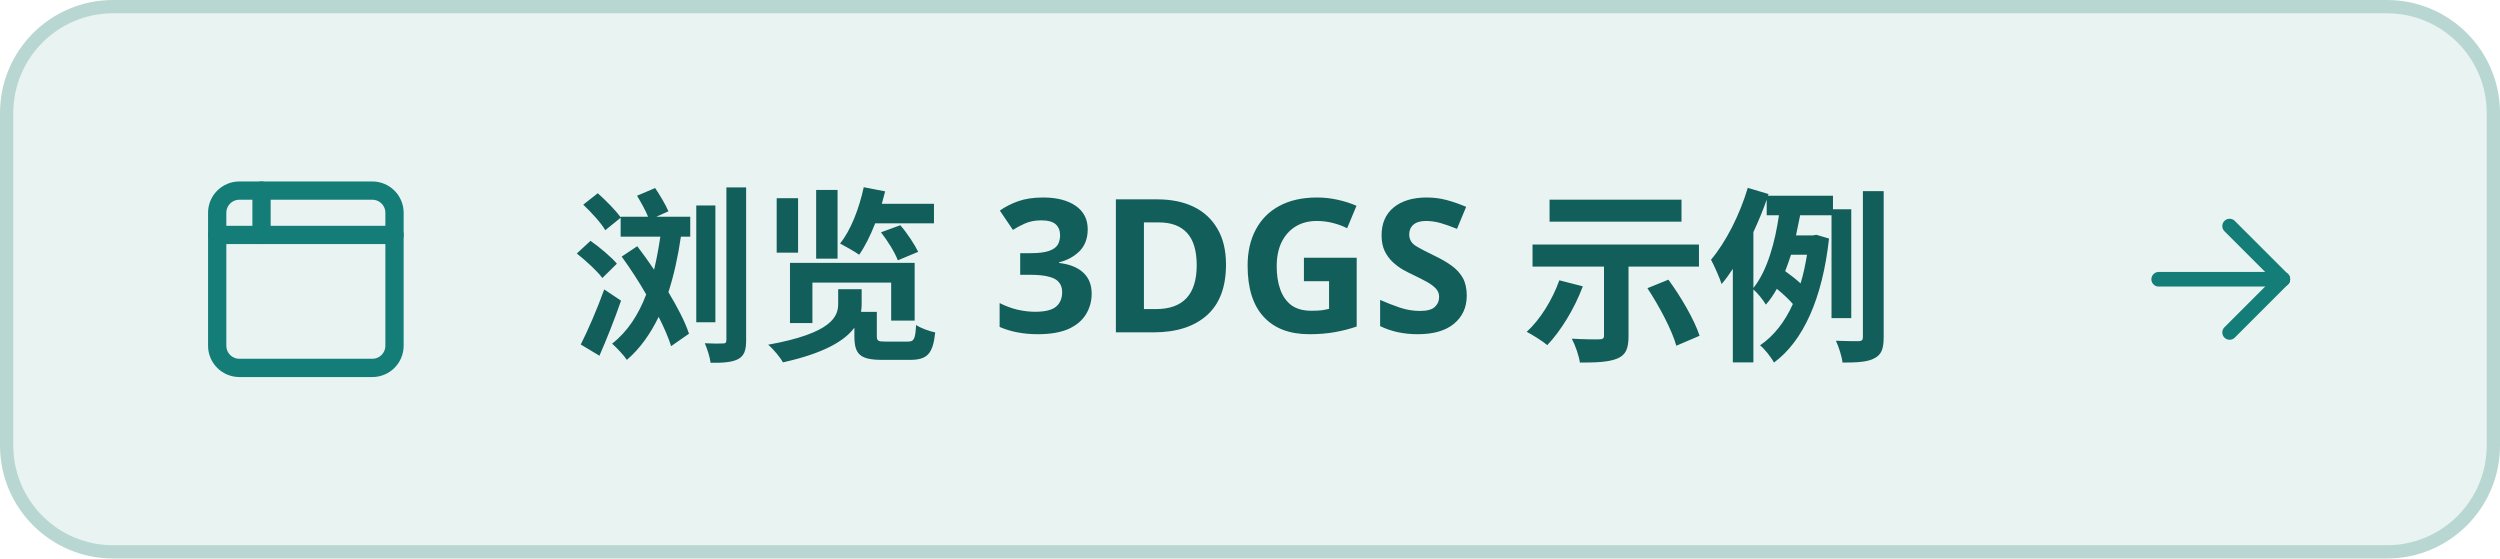
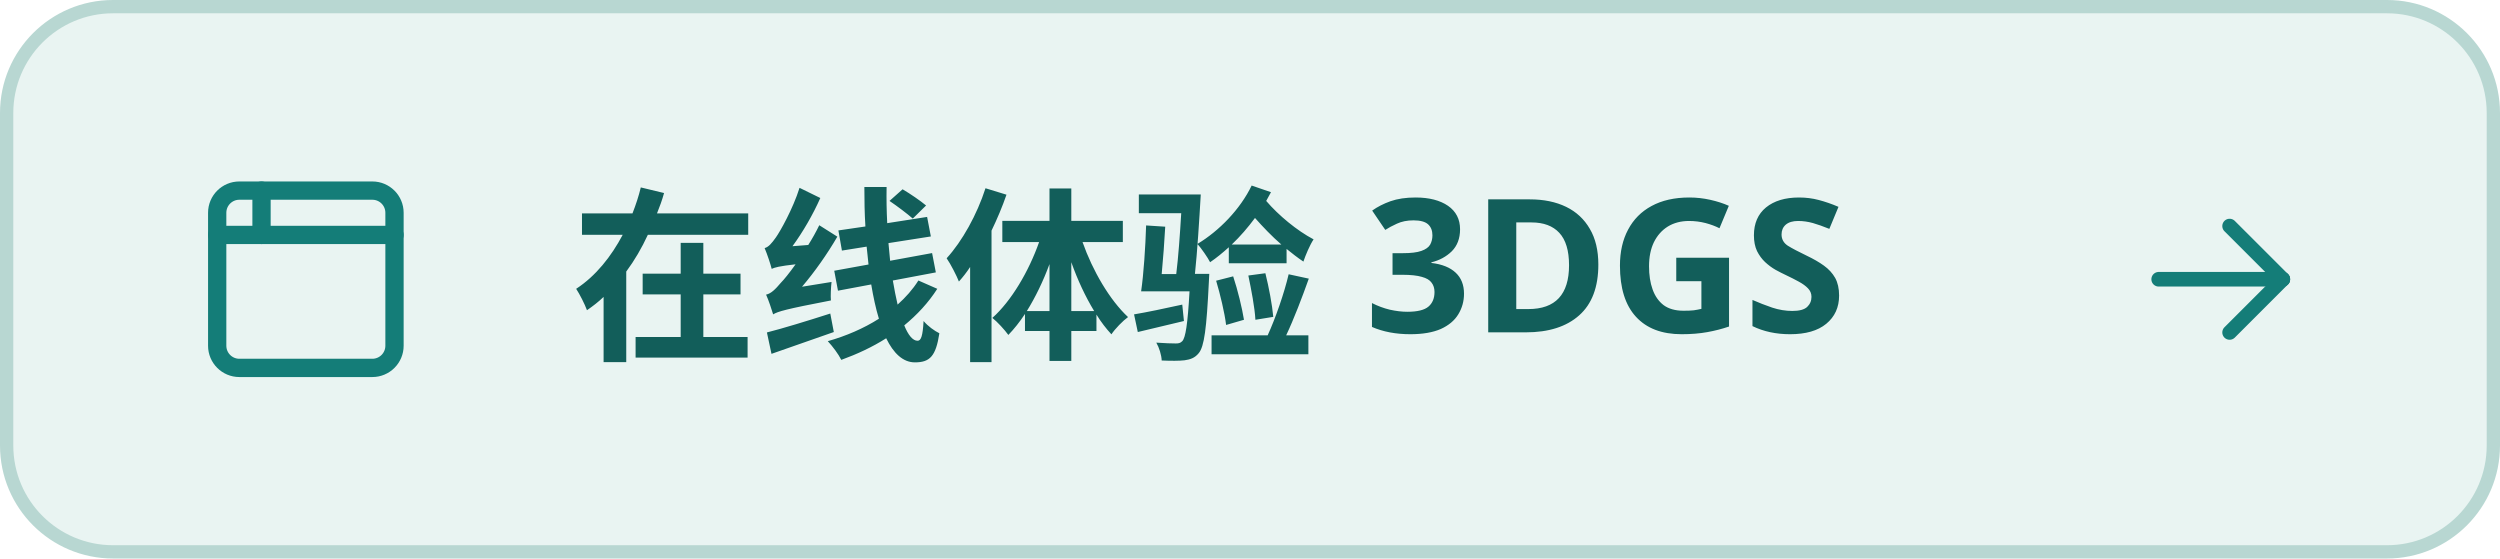
- <svg xmlns="http://www.w3.org/2000/svg" width="188" height="42" viewBox="0 0 188 42" role="img" aria-label="浏览 3DGS 示例">
+ <svg xmlns="http://www.w3.org/2000/svg" width="188" height="42" viewBox="0 0 188 42" role="img" aria-label="在线体验 3DGS">
  <rect x=".5" y=".5" width="187" height="41" rx="8" fill="#E9F4F2" stroke="#B8D7D2" />
  <g transform="translate(13 11) scale(0.8333333)" fill="none" stroke="#147D78" stroke-width="1.65" stroke-linecap="round" stroke-linejoin="round">
    <path stroke="none" d="M0 0h24v24H0z" fill="none" />
    <path d="M4 8h16" />
    <path d="M4 6a2 2 0 0 1 2 -2h12a2 2 0 0 1 2 2v12a2 2 0 0 1 -2 2h-12a2 2 0 0 1 -2 -2l0 -12" />
    <path d="M8 4v4" />
  </g>
-   <text x="43" y="26" font-family="'Segoe UI','Microsoft YaHei','PingFang SC',sans-serif" font-size="14" font-weight="600" fill="#125E5A">浏览 3DGS 示例</text>
+   <text x="43" y="26" font-family="'Segoe UI','Microsoft YaHei','PingFang SC',sans-serif" font-size="14" font-weight="600" fill="#125E5A">在线体验 3DGS</text>
  <g transform="translate(159 13) scale(0.6666667)" fill="none" stroke="#147D78" stroke-width="1.65" stroke-linecap="round" stroke-linejoin="round">
    <path stroke="none" d="M0 0h24v24H0z" fill="none" />
    <path d="M5 12l14 0" />
    <path d="M13 18l6 -6" />
    <path d="M13 6l6 6" />
  </g>
</svg>
